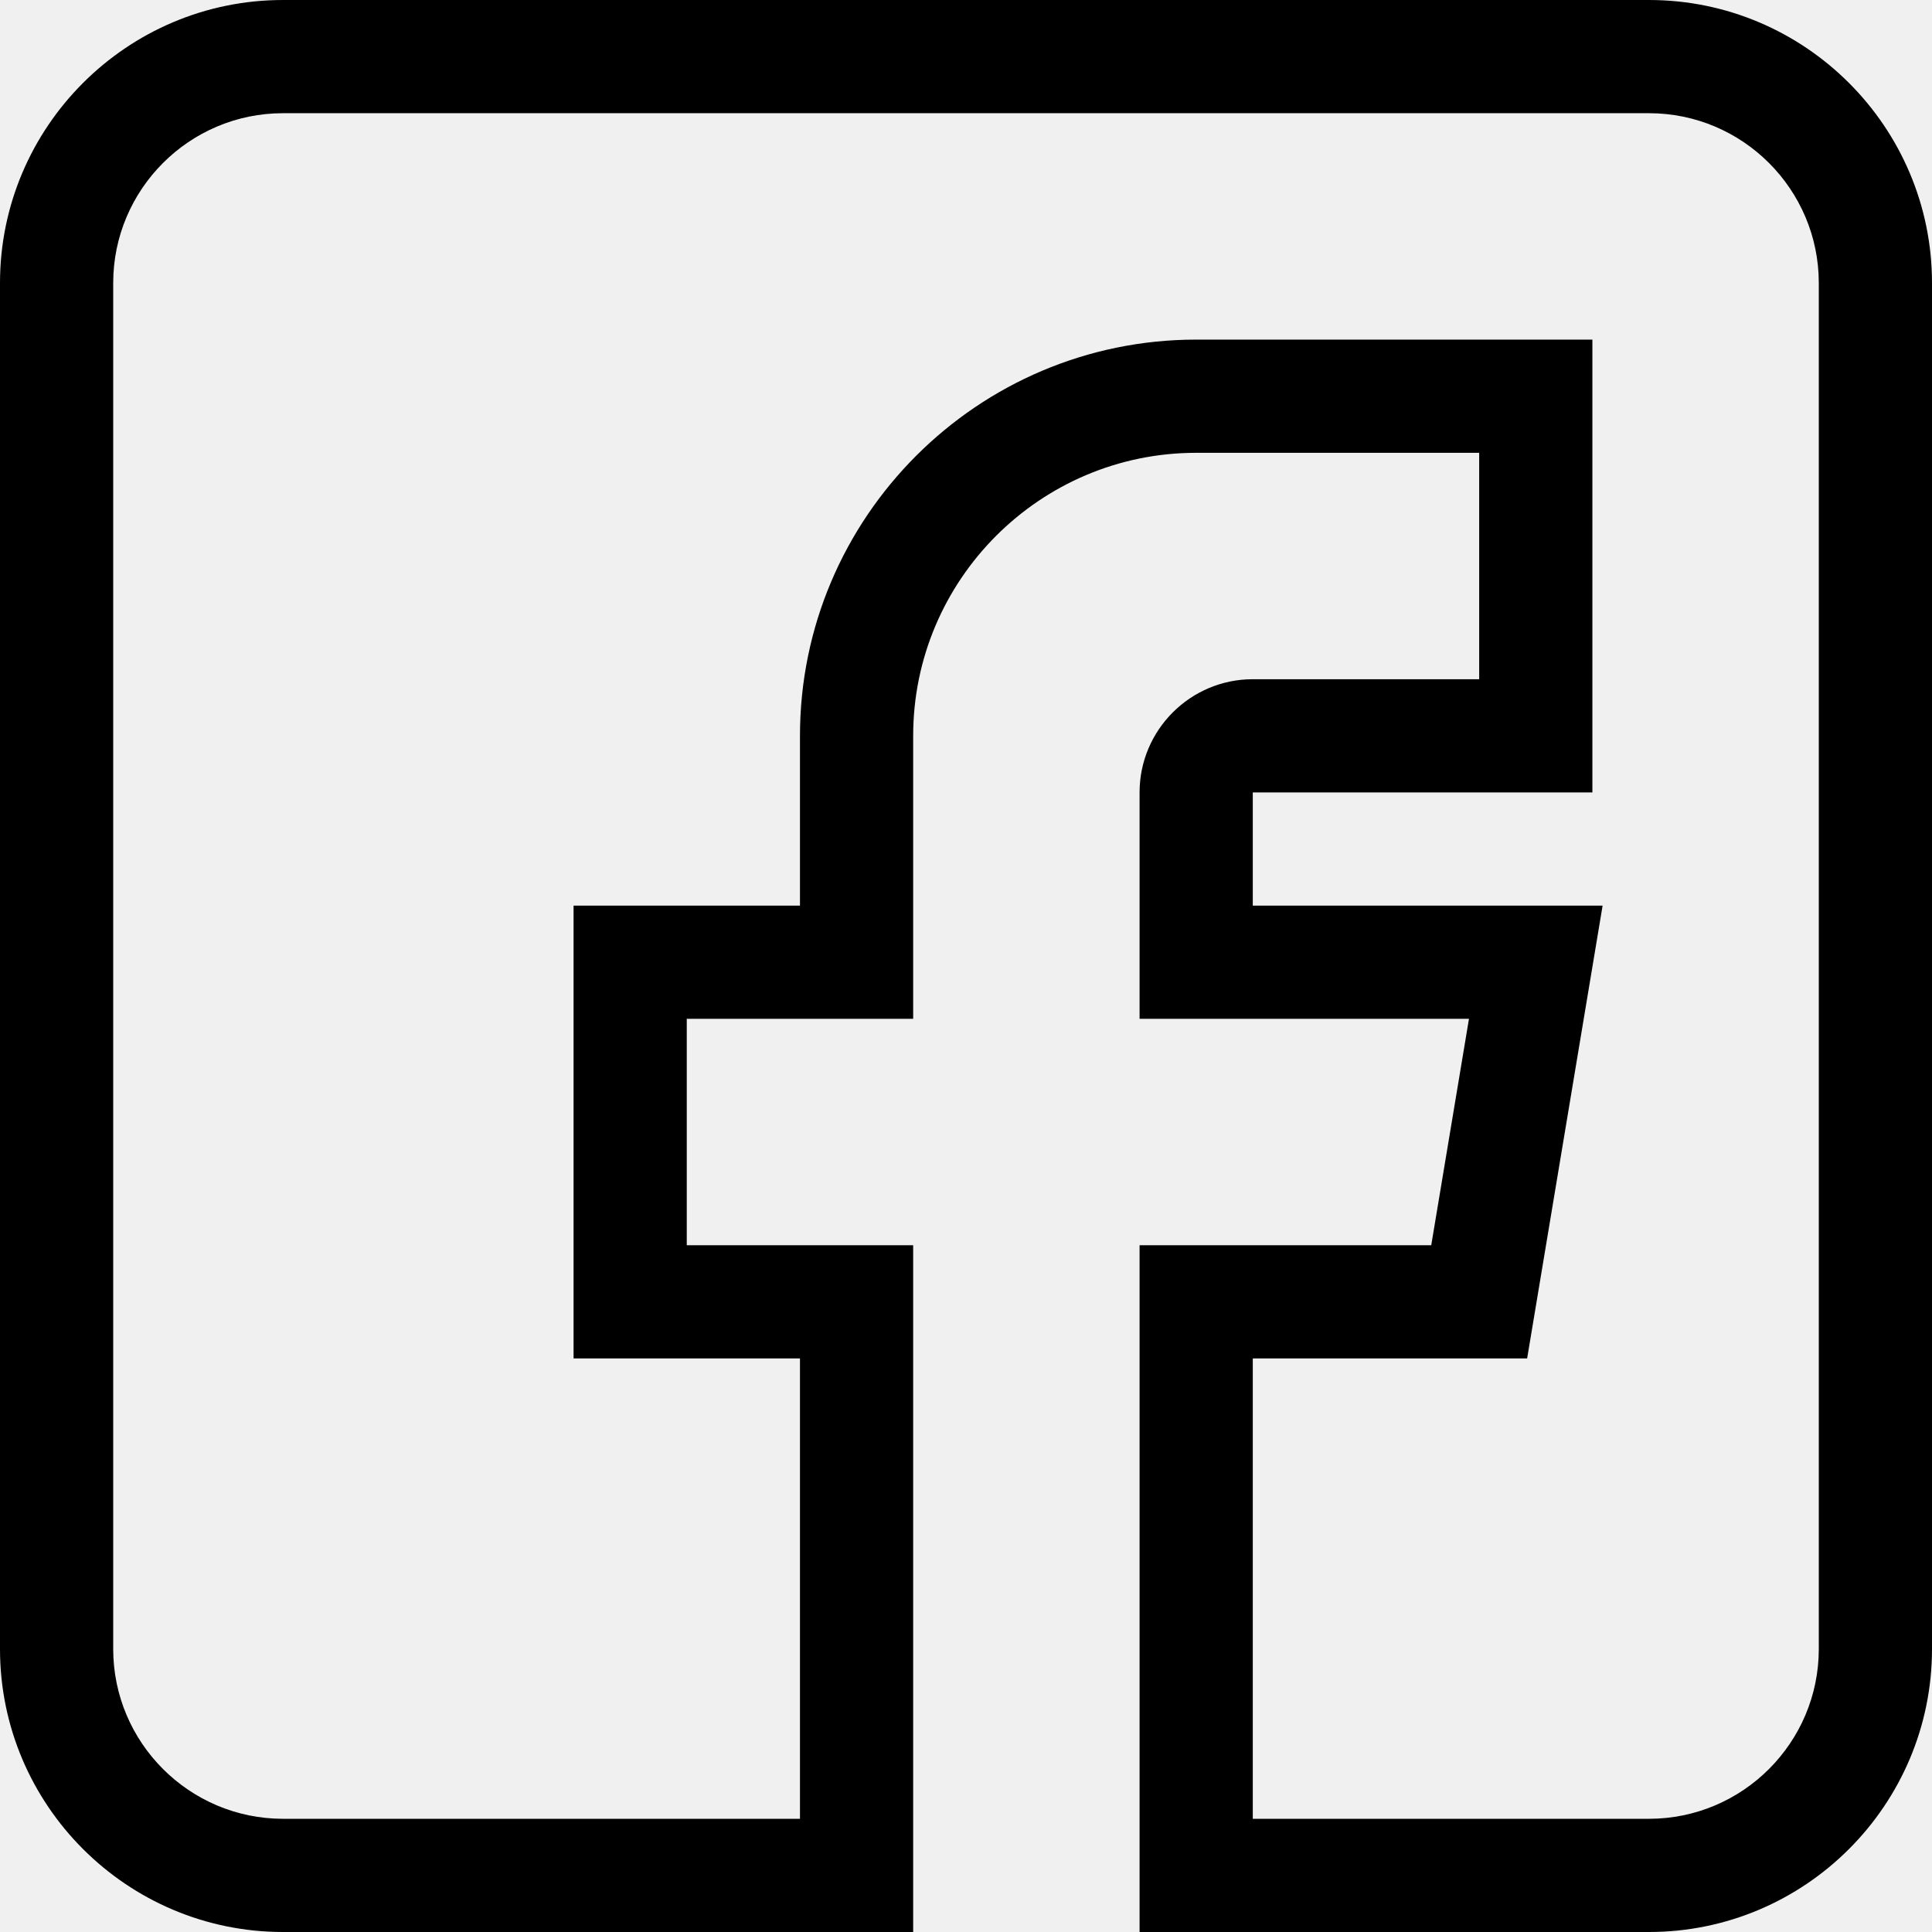
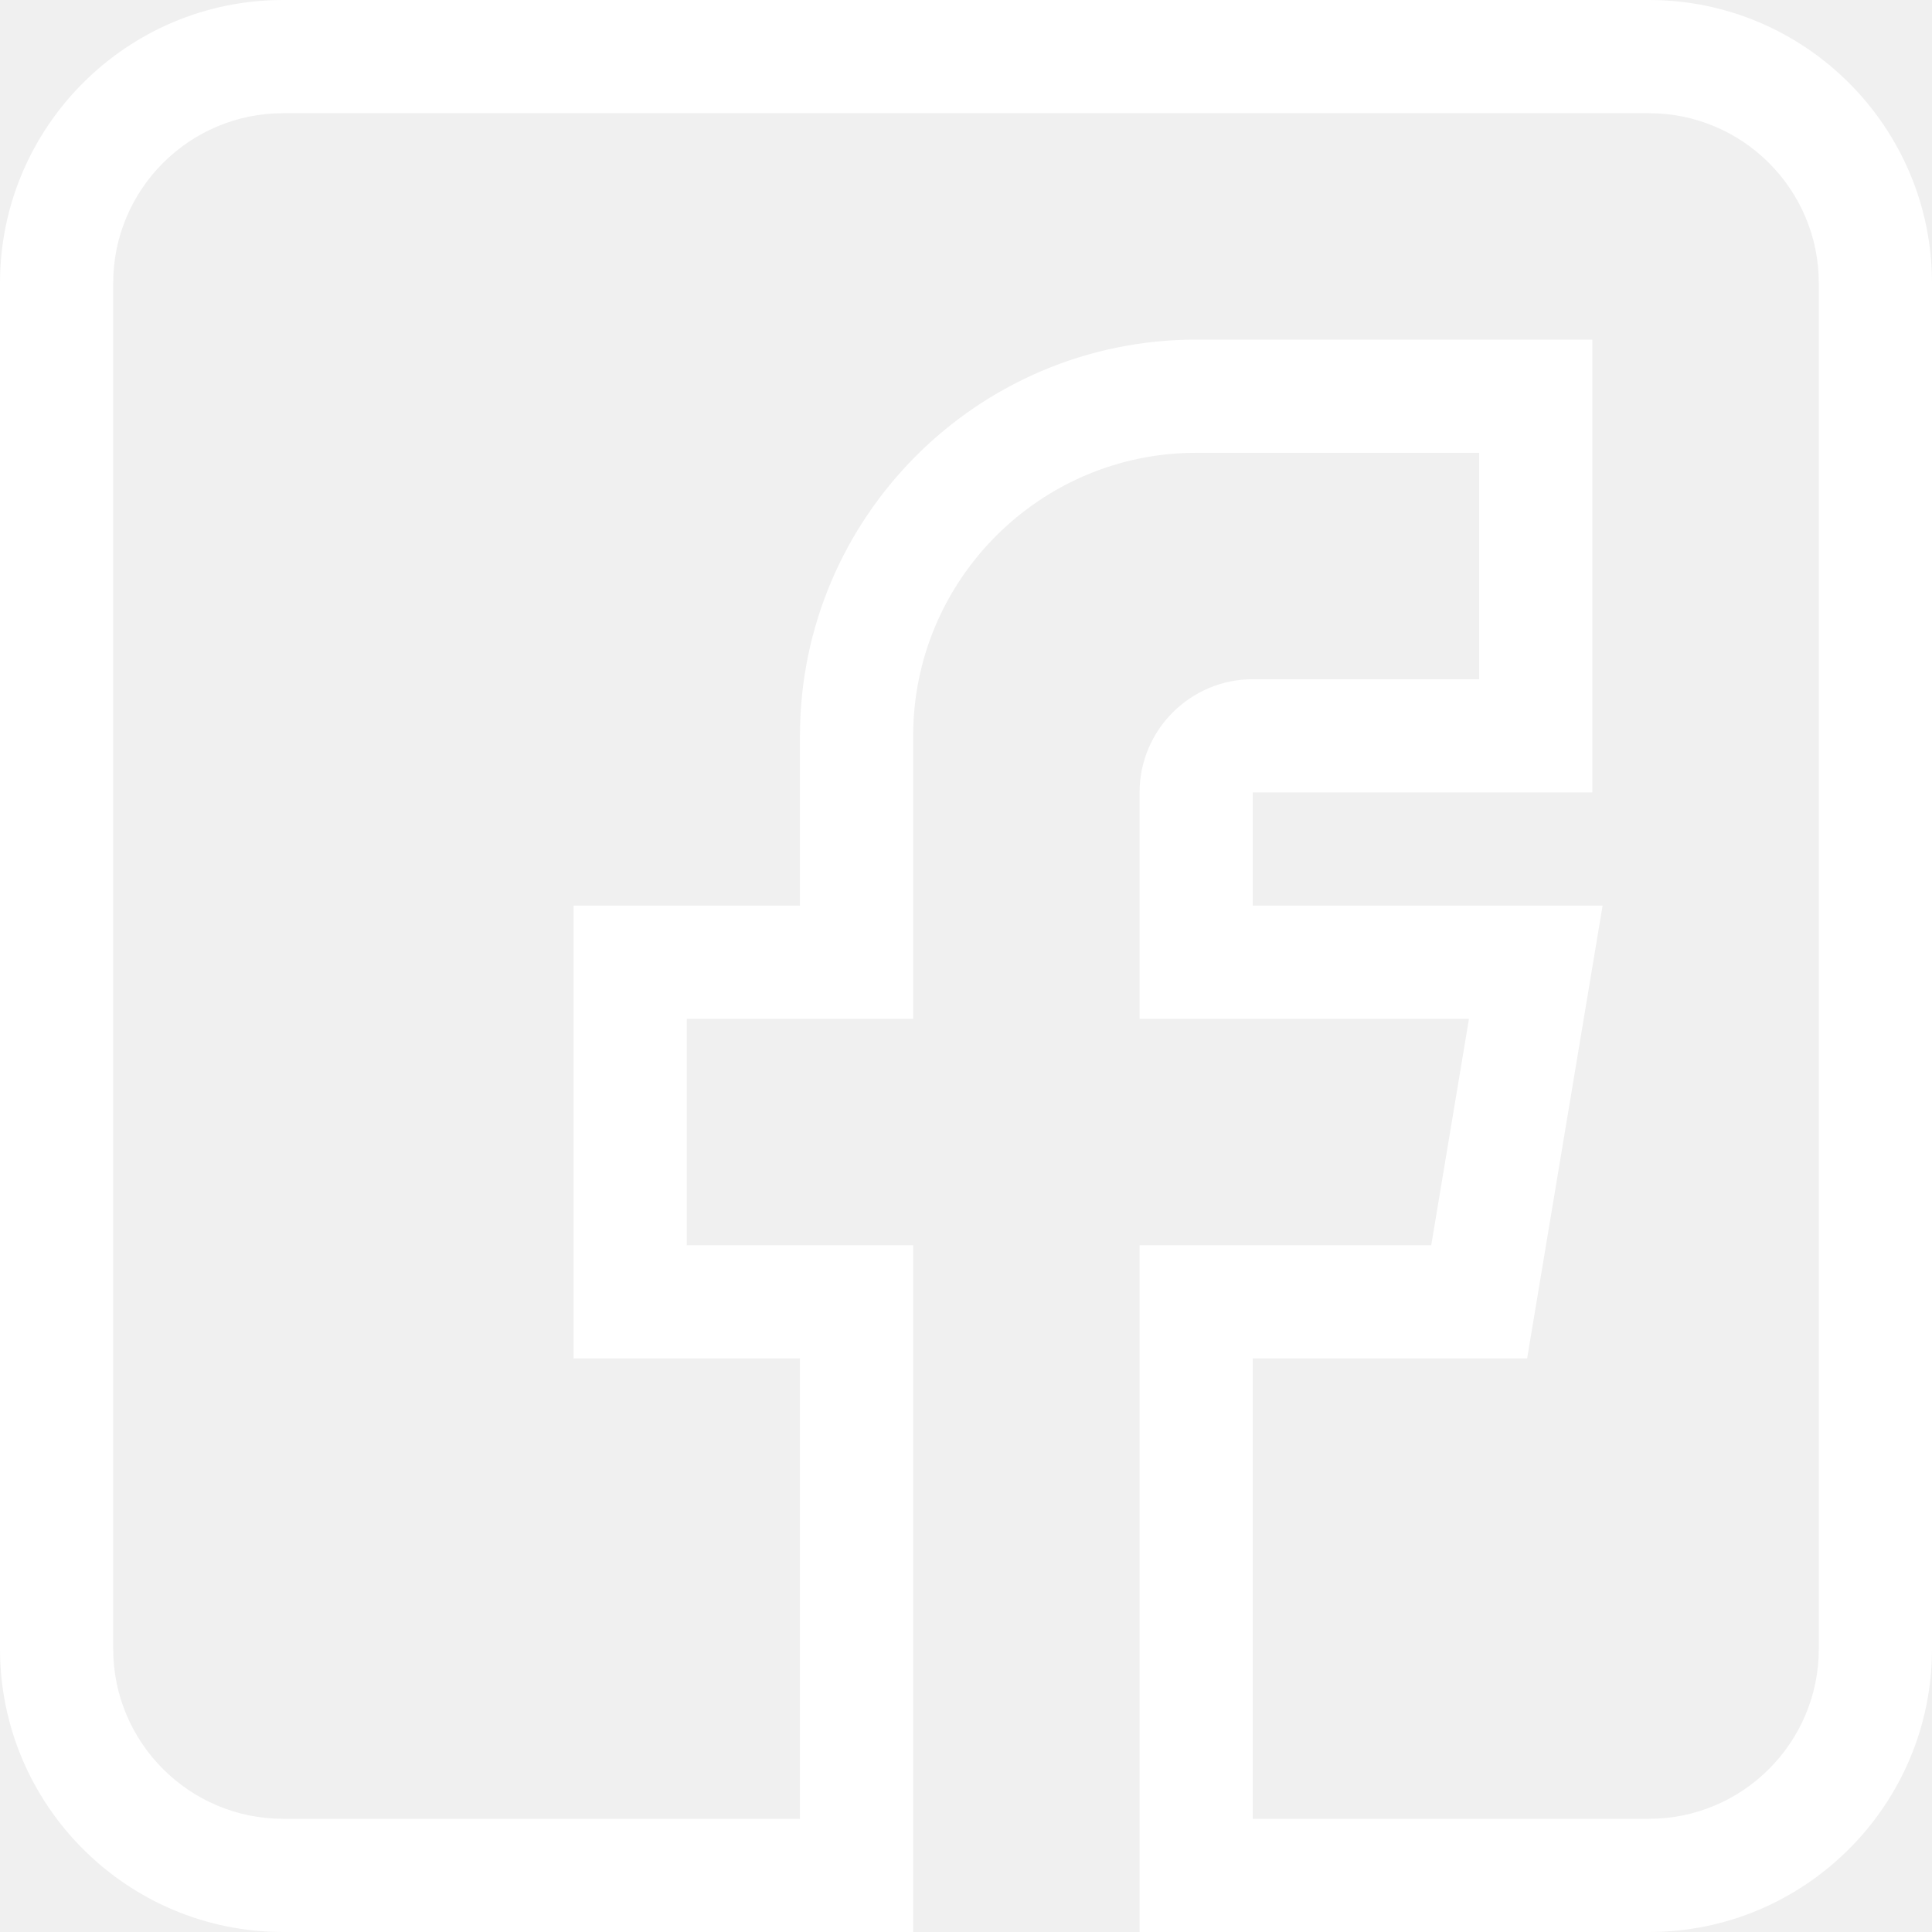
- <svg xmlns="http://www.w3.org/2000/svg" viewBox="0 0 512 512">
-   <path d="m75 512h167v-182h-60v-60h60v-75c0-41.355 33.645-75 75-75h75v60h-60c-16.543 0-30 13.457-30 30v60h87.293l-10 60h-77.293v182h135c41.355 0 75-33.645 75-75v-362c0-41.355-33.645-75-75-75h-362c-41.355 0-75 33.645-75 75v362c0 41.355 33.645 75 75 75zm-45-437c0-24.812 20.188-45 45-45h362c24.812 0 45 20.188 45 45v362c0 24.812-20.188 45-45 45h-105v-122h72.707l20-120h-92.707v-30h90v-120h-105c-57.898 0-105 47.102-105 105v45h-60v120h60v122h-137c-24.812 0-45-20.188-45-45zm0 0" />
+ <svg xmlns="http://www.w3.org/2000/svg" viewBox="0 0 512 512" width="512px" height="512px">
+   <path d="m75 512h167v-182h-60v-60h60v-75c0-41.355 33.645-75 75-75h75v60h-60c-16.543 0-30 13.457-30 30v60h87.293l-10 60h-77.293v182h135c41.355 0 75-33.645 75-75v-362c0-41.355-33.645-75-75-75h-362c-41.355 0-75 33.645-75 75v362c0 41.355 33.645 75 75 75zm-45-437c0-24.812 20.188-45 45-45h362c24.812 0 45 20.188 45 45v362c0 24.812-20.188 45-45 45h-105v-122h72.707l20-120h-92.707v-30h90v-120h-105c-57.898 0-105 47.102-105 105v45h-60v120h60v122h-137c-24.812 0-45-20.188-45-45zm0 0" fill="#FFFFFF" />
</svg>
